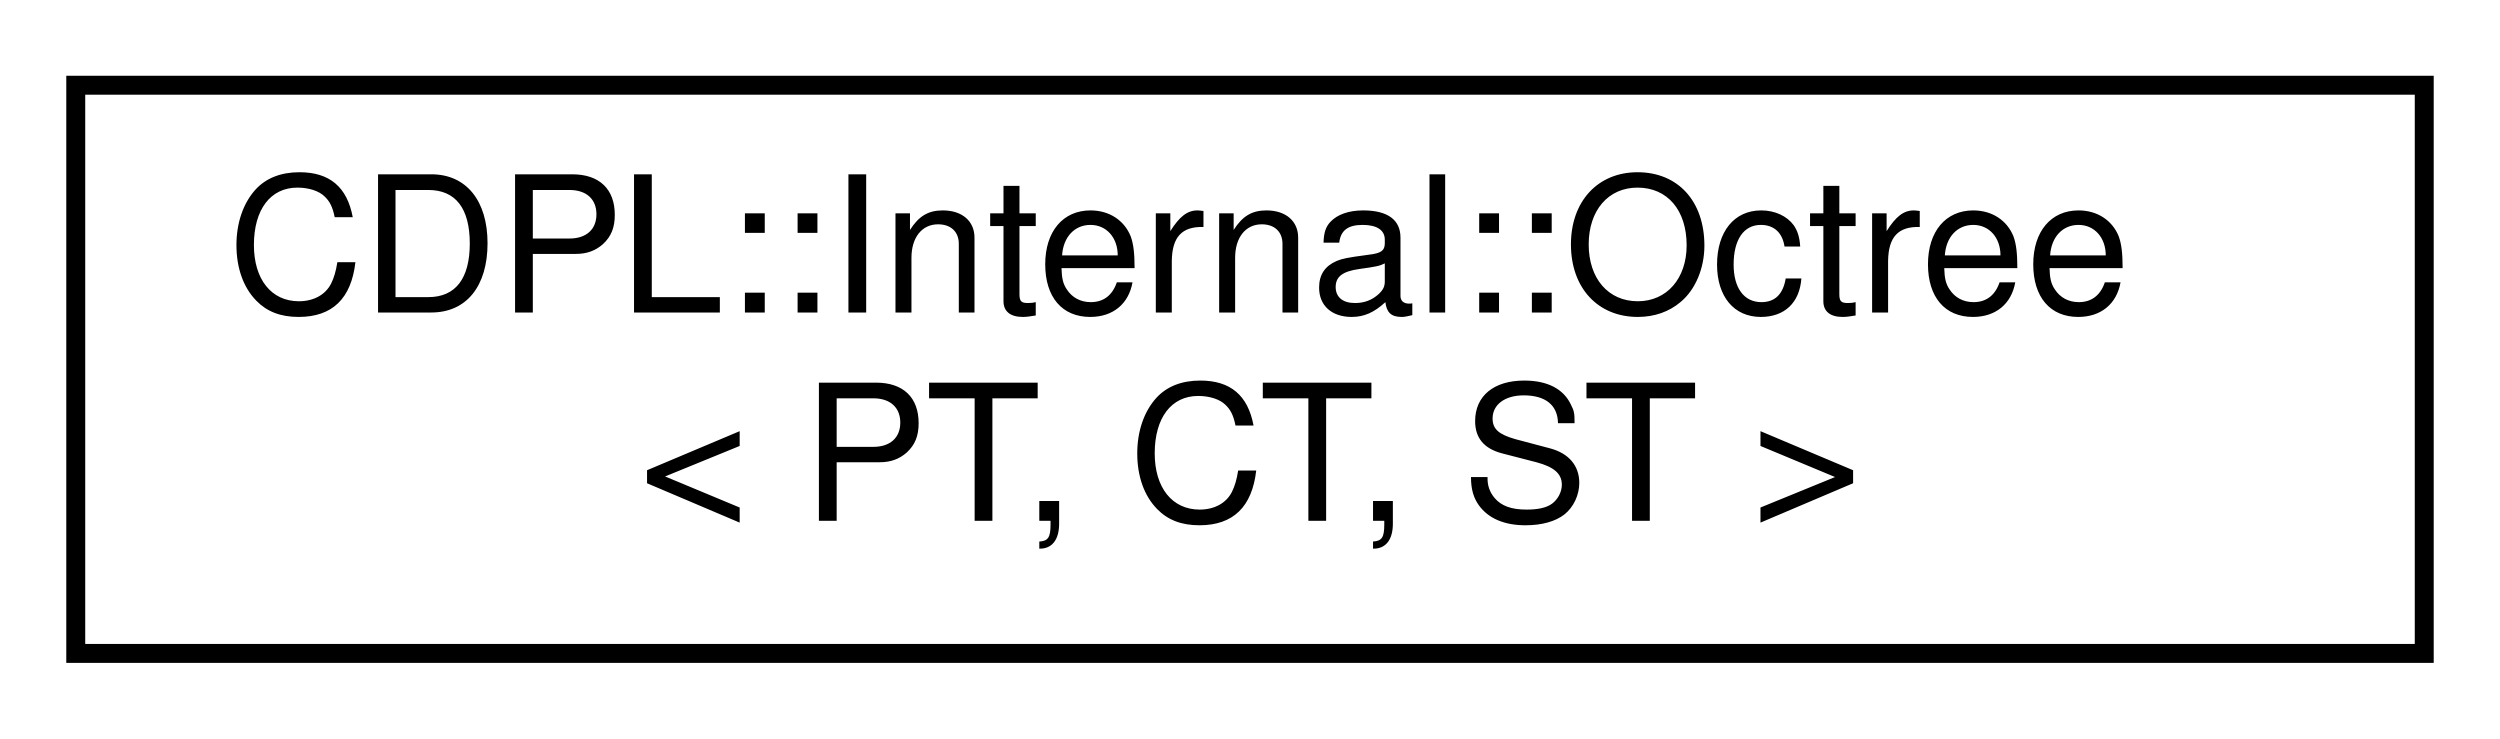
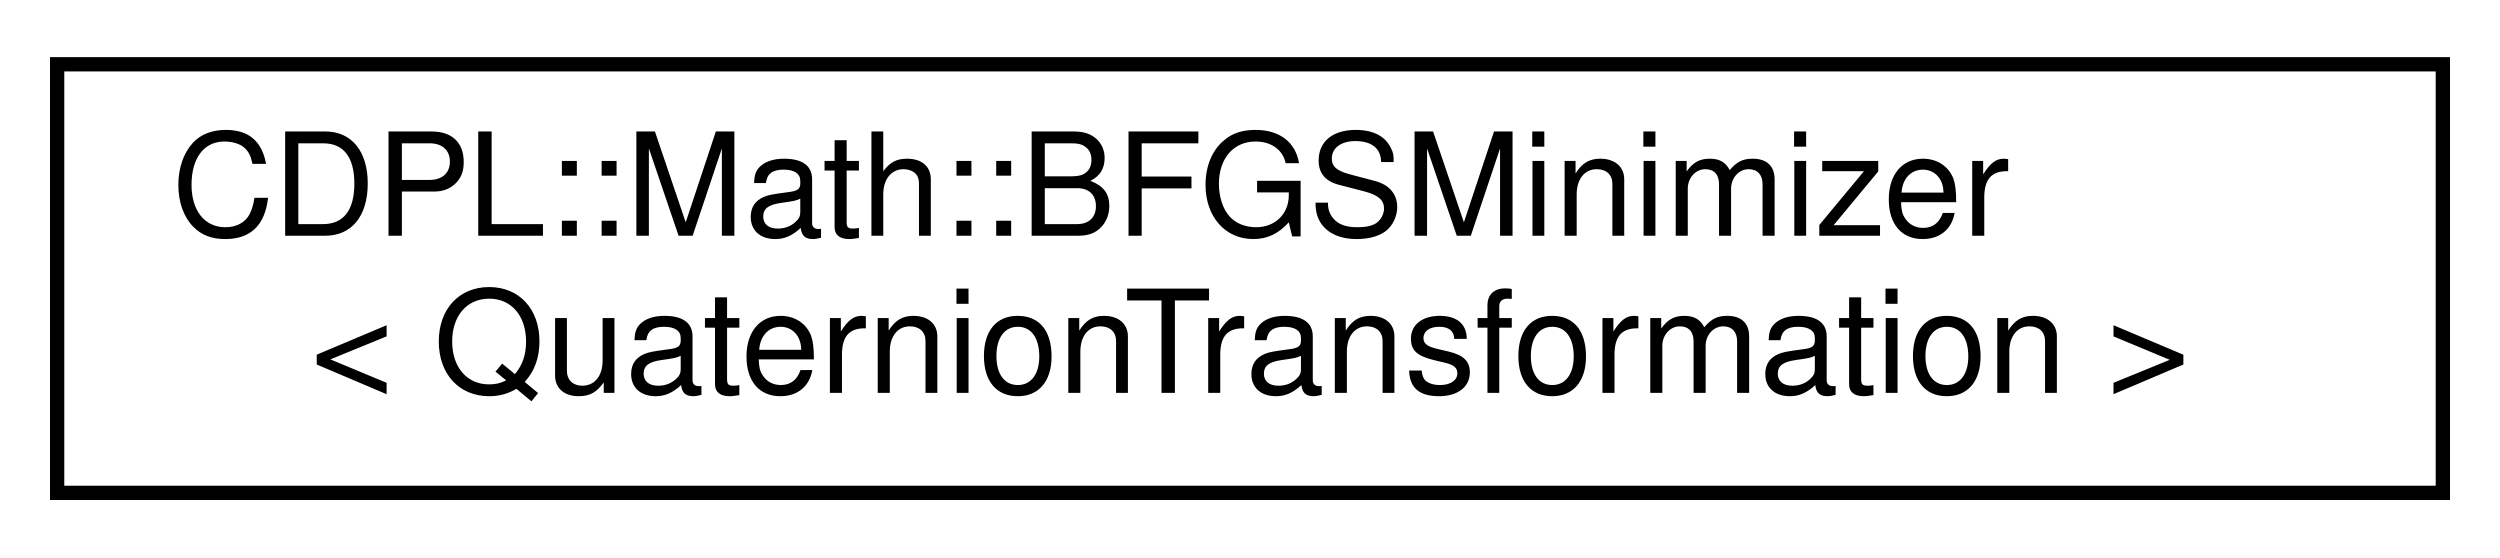
- <svg xmlns="http://www.w3.org/2000/svg" xmlns:xlink="http://www.w3.org/1999/xlink" width="132pt" height="39pt" viewBox="0.00 0.00 132.00 39.00">
+ <svg xmlns="http://www.w3.org/2000/svg" xmlns:xlink="http://www.w3.org/1999/xlink" width="175pt" height="39pt" viewBox="0.00 0.00 175.00 39.00">
  <g id="graph0" class="graph" transform="scale(1 1) rotate(0) translate(4 35)">
    <g id="node1" class="node">
      <g id="a_node1">
-         <a xlink:href="classCDPL_1_1Internal_1_1Octree.html" target="_top" xlink:title=" ">
-           <polygon fill="none" stroke="#000000" points="0,-.5 0,-30.5 124,-30.5 124,-.5 0,-.5" />
-           <text text-anchor="start" x="8" y="-18.5" font-family="Helvetica,sans-Serif" font-size="10.00" fill="#000000">CDPL::Internal::Octree</text>
-           <text text-anchor="middle" x="62" y="-7.5" font-family="Helvetica,sans-Serif" font-size="10.00" fill="#000000">&lt; PT, CT, ST &gt;</text>
+         <a xlink:href="classCDPL_1_1Math_1_1BFGSMinimizer.html" target="_top" xlink:title=" ">
+           <polygon fill="none" stroke="#000000" points="0,-.5 0,-30.5 167,-30.5 167,-.5 0,-.5" />
+           <text text-anchor="start" x="8" y="-18.5" font-family="Helvetica,sans-Serif" font-size="10.00" fill="#000000">CDPL::Math::BFGSMinimizer</text>
+           <text text-anchor="middle" x="83.5" y="-7.5" font-family="Helvetica,sans-Serif" font-size="10.00" fill="#000000">&lt; QuaternionTransformation &gt;</text>
        </a>
      </g>
    </g>
  </g>
</svg>
